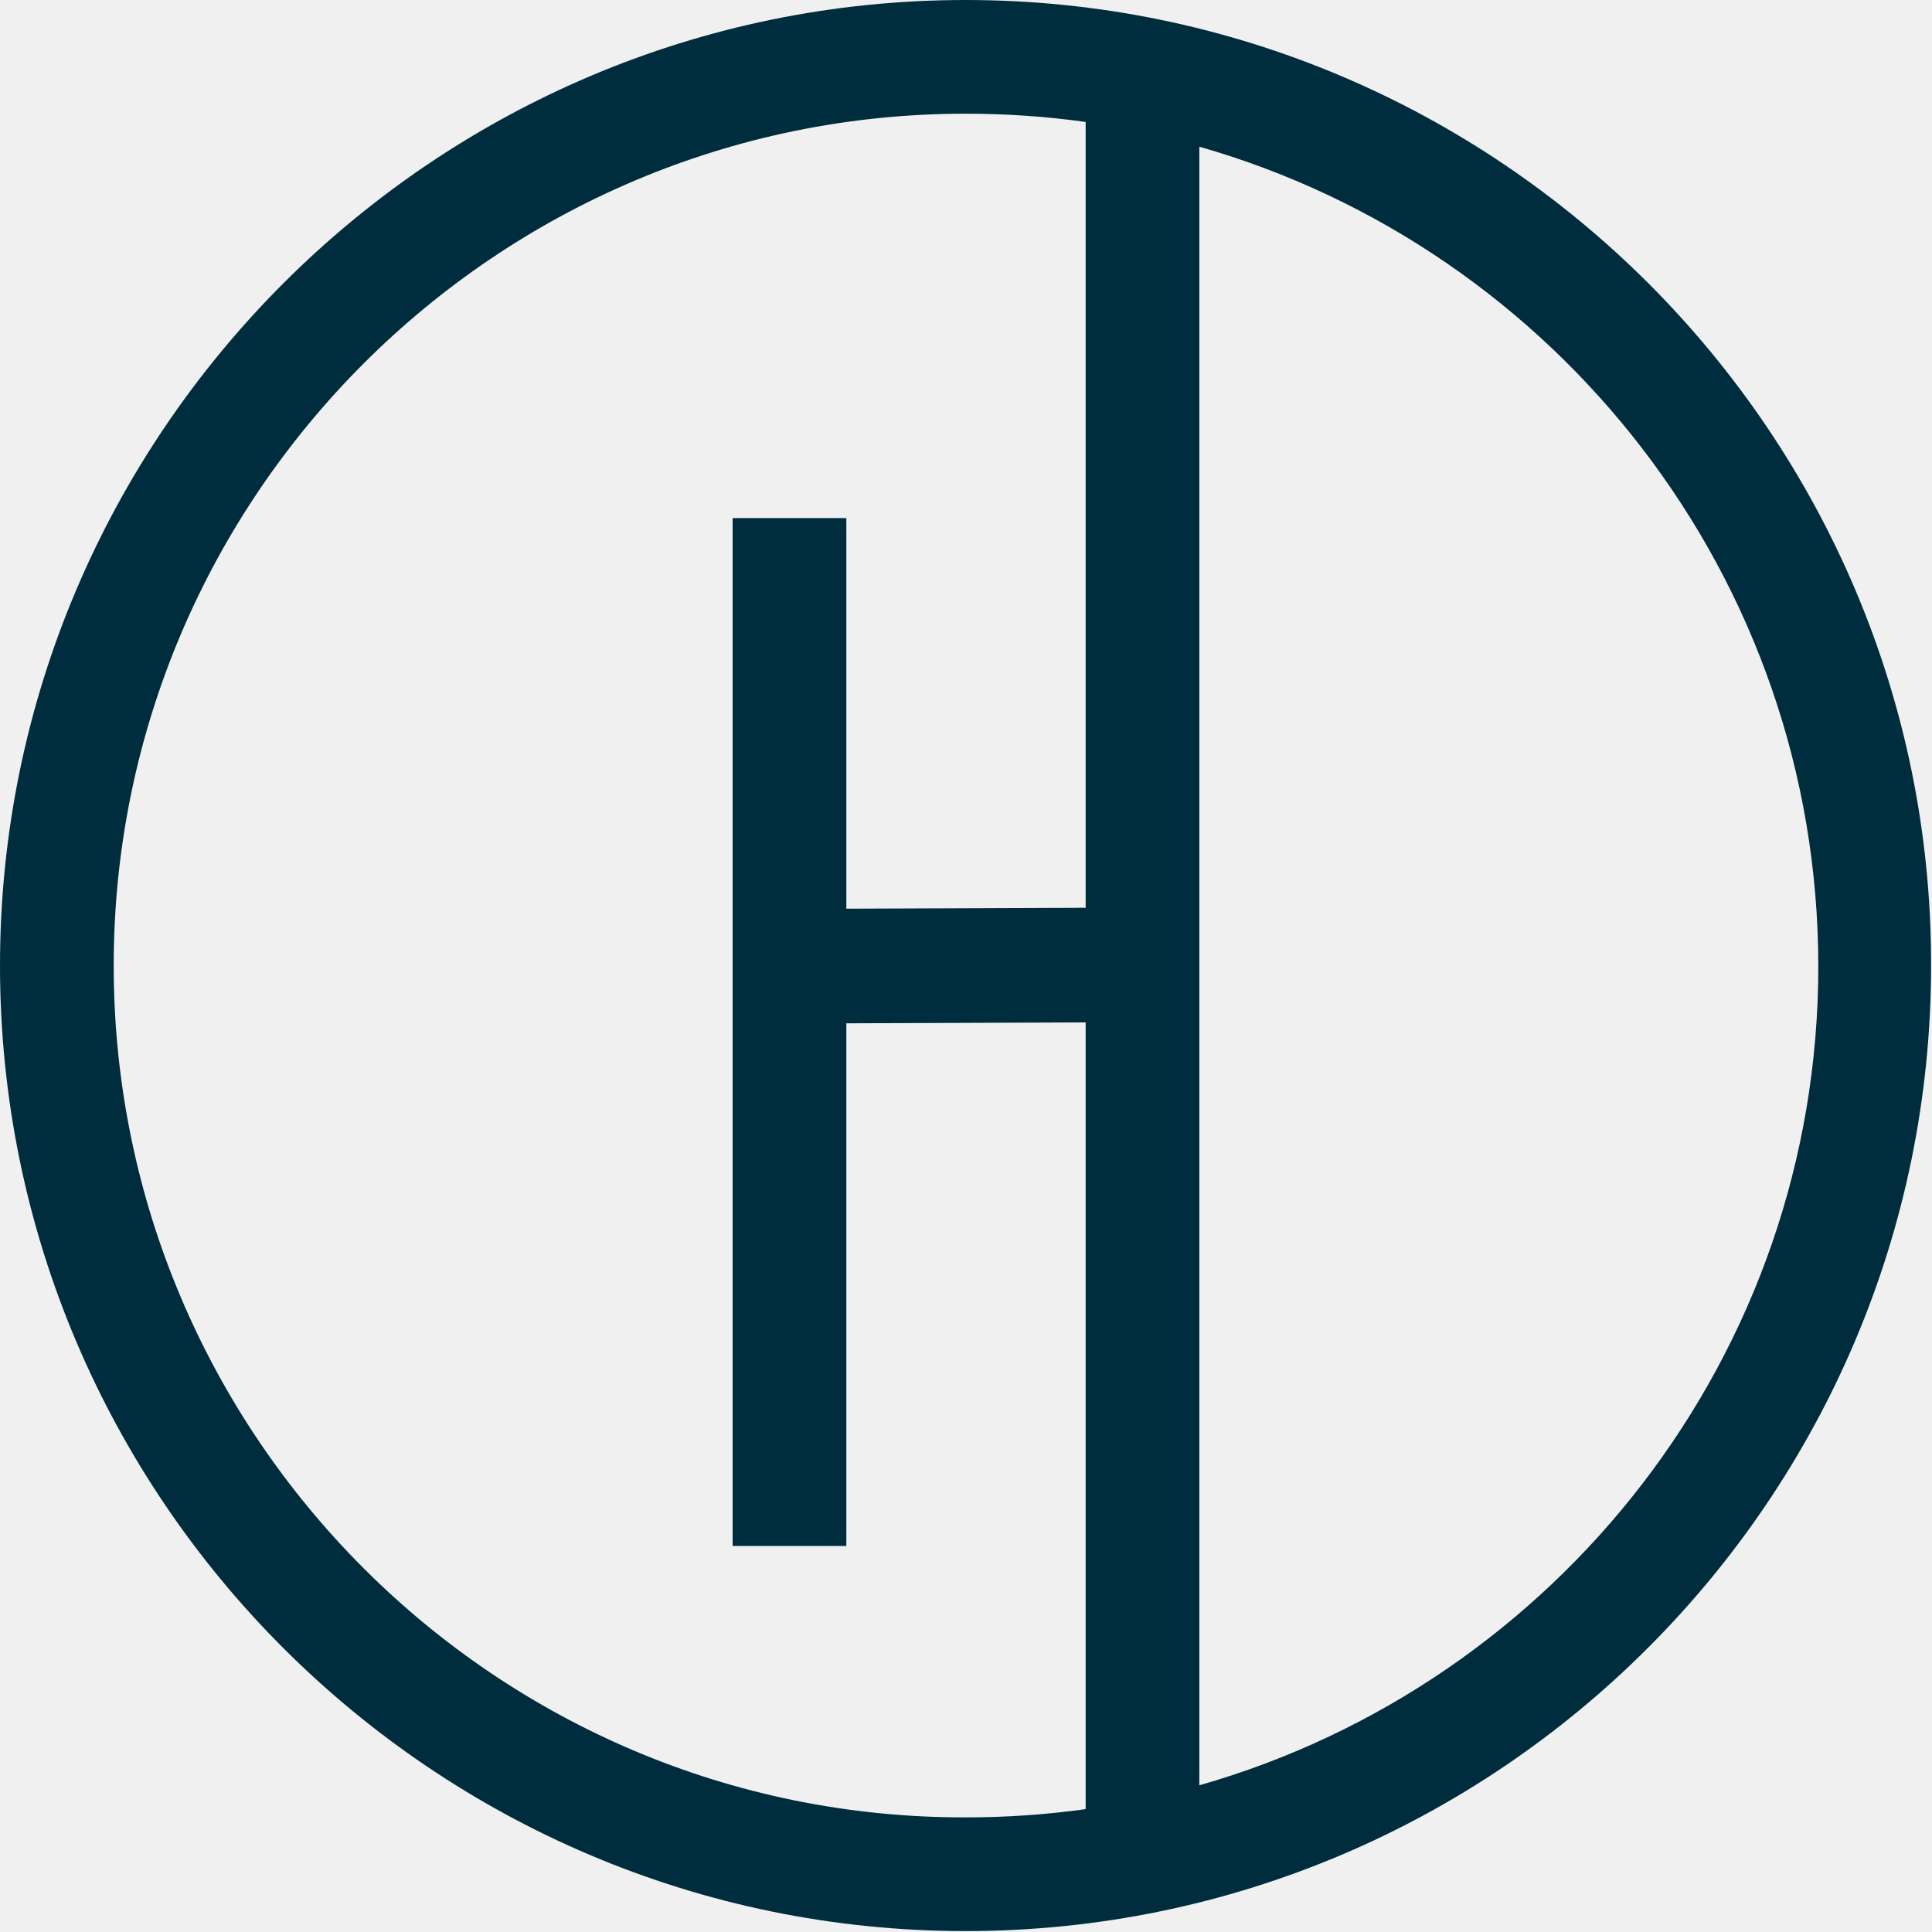
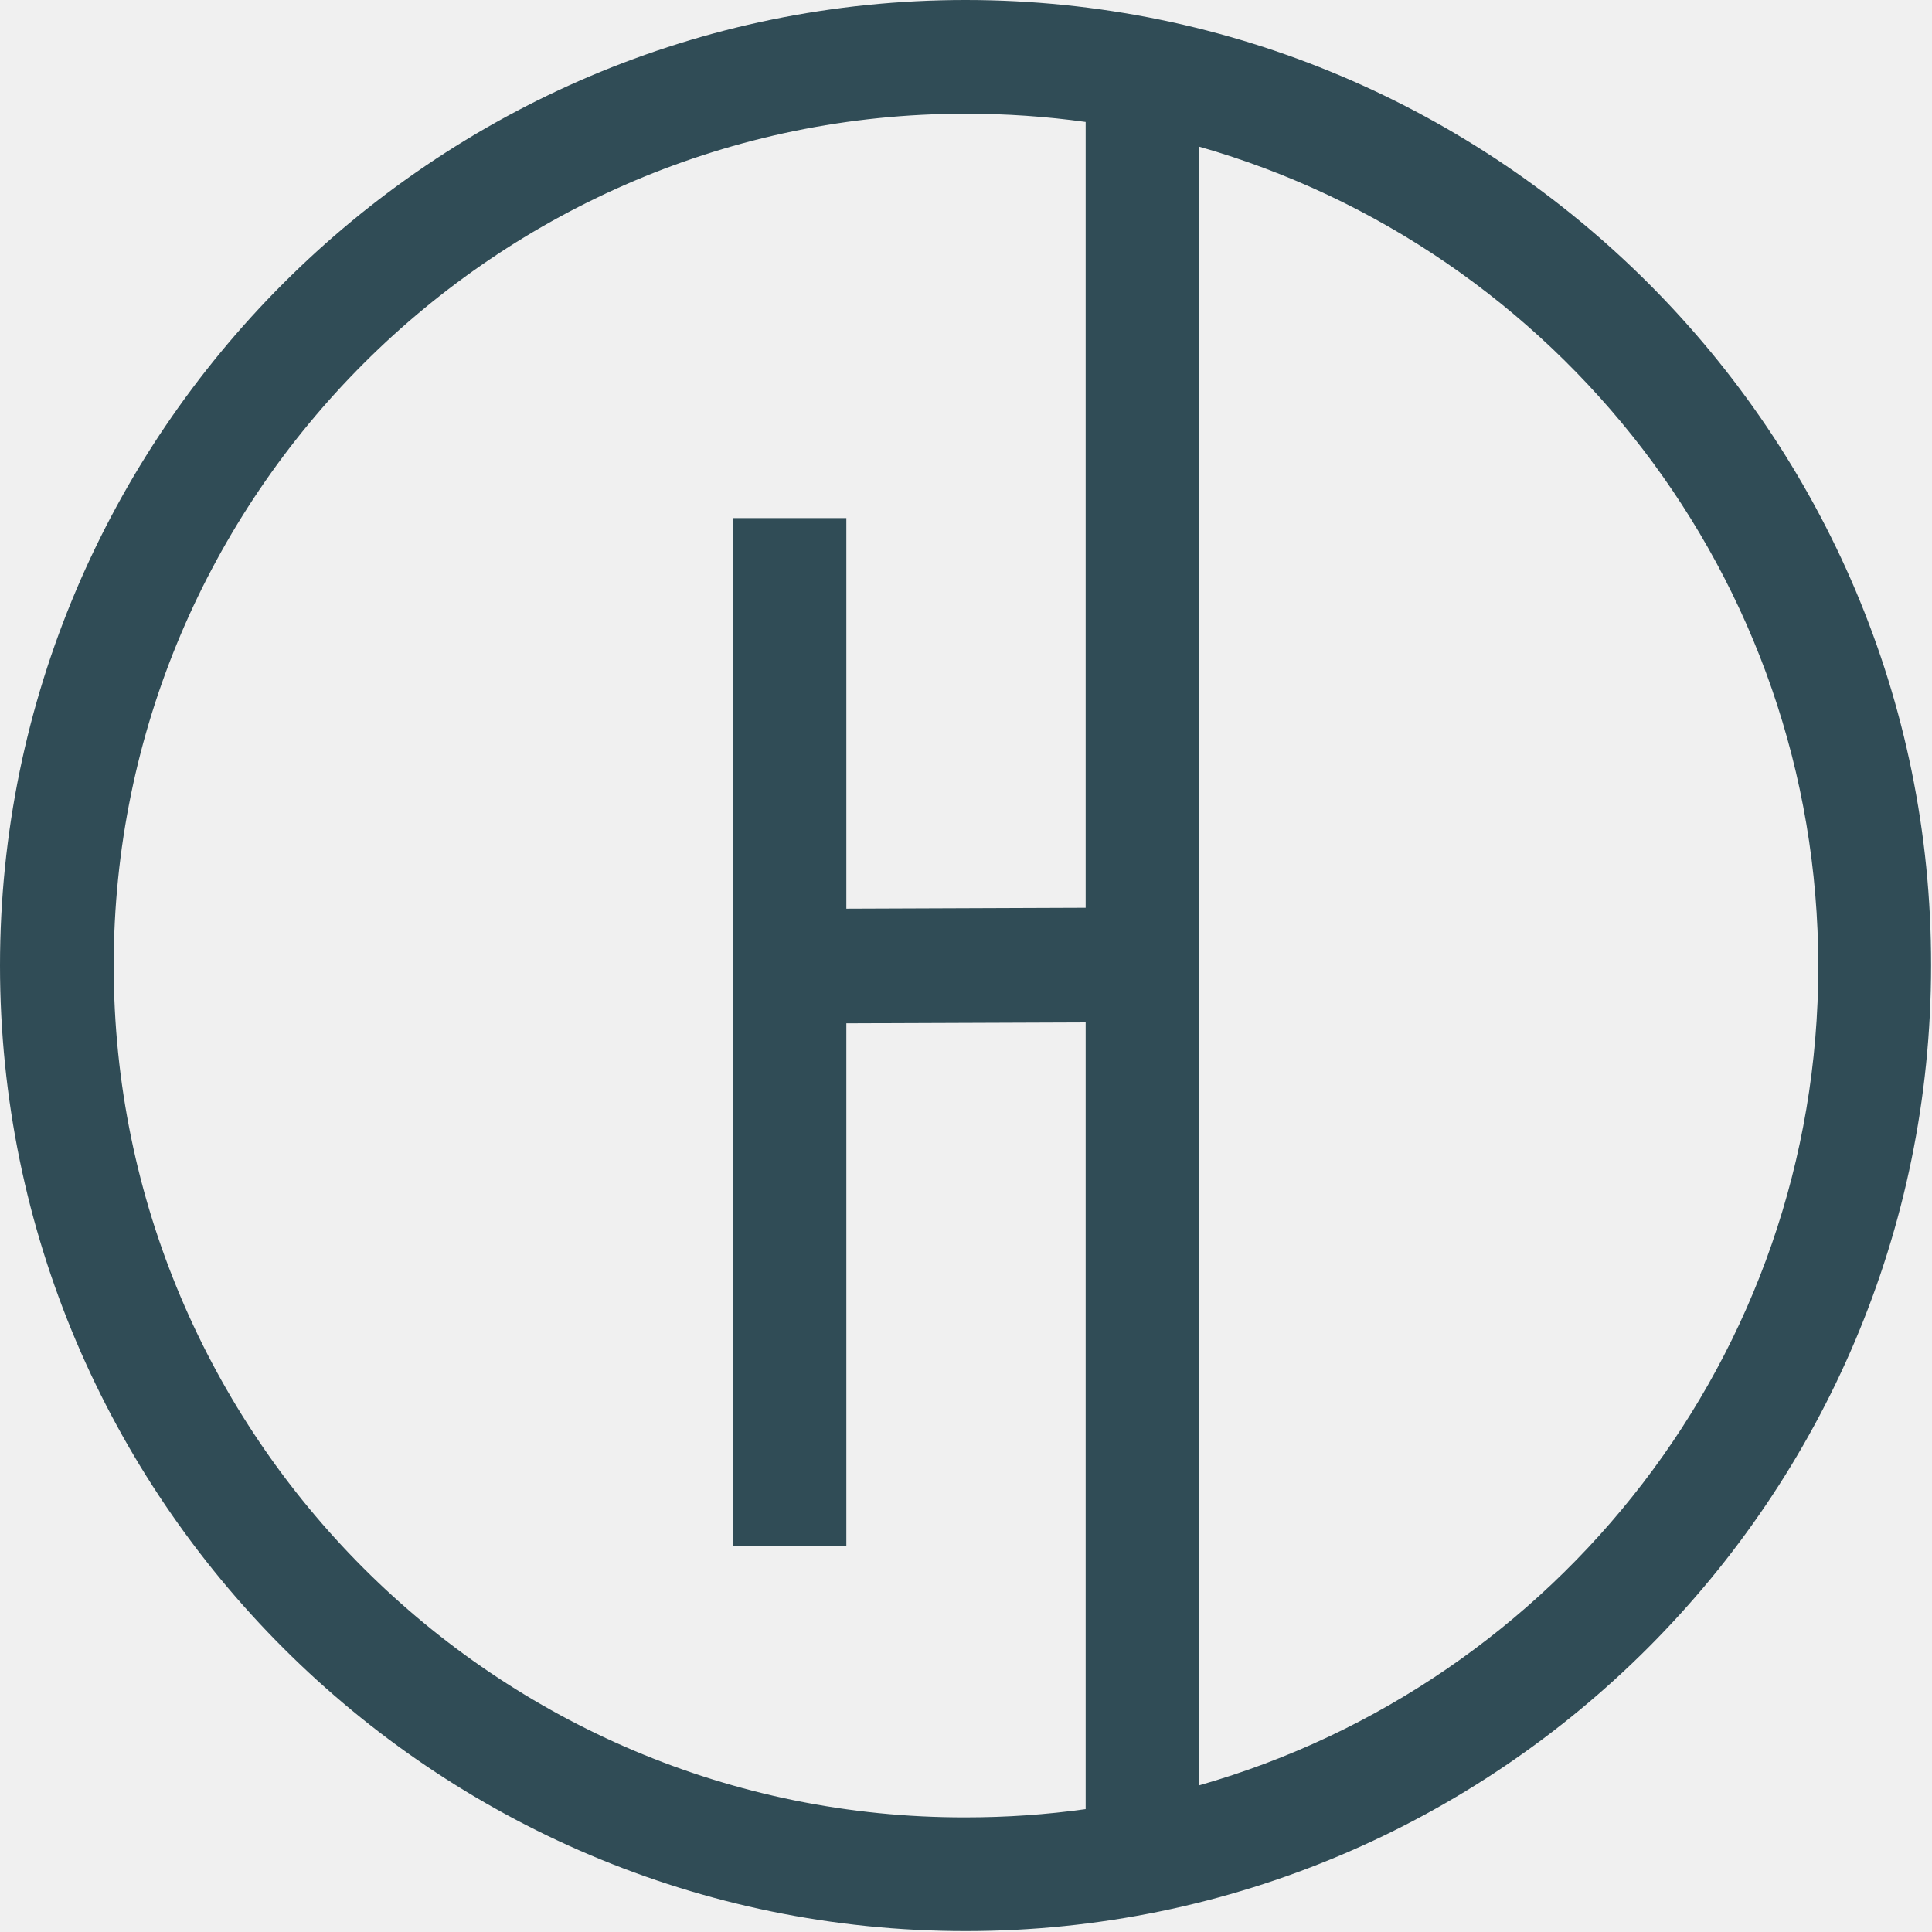
- <svg xmlns="http://www.w3.org/2000/svg" version="1.1" x="0px" y="0px" viewBox="0 0 210.7 210.7" style="enable-background:new 0 0 210.7 210.7;" xml:space="preserve">
+ <svg xmlns="http://www.w3.org/2000/svg" version="1.1" id="Layer_1" x="0px" y="0px" viewBox="0 0 210.7 210.7" style="enable-background:new 0 0 210.7 210.7;" xml:space="preserve">
  <style type="text/css">
- 	.st0{fill:#002D3E;}
+ 	.st0{fill:#304C56;}
	.st1{display:none;}
	.st2{display:inline;fill:none;stroke:#006600;stroke-width:7;stroke-miterlimit:10;}
	.st3{display:inline;fill:#006600;}
	.st4{display:inline;}
	.st5{fill:#006600;}
	.st6{display:inline;fill:#006600;stroke:#006600;stroke-miterlimit:10;}
	.st7{display:inline;fill:#FFFFFF;stroke:#006600;stroke-miterlimit:10;}
</style>
-   <g id="Layer_1">
-     <path class="st0" d="M105.3,0C47.3,0,0,47.3,0,105.3c0,58.1,47.3,105.3,105.3,105.3c58.1,0,105.3-47.3,105.3-105.3   C210.7,47.3,163.4,0,105.3,0z M12.4,105.3c0-51.2,41.7-92.9,92.9-92.9c4.4,0,8.8,0.3,13.1,0.9v85.7l-26.1,0.1V56.5H79.9v112.1h12.4   v-57l26.1-0.1v85.8c-4.3,0.6-8.6,0.9-13.1,0.9C54.1,198.3,12.4,156.6,12.4,105.3z M130.8,194.7V16c38.9,11.1,67.5,47,67.5,89.4   S169.7,183.6,130.8,194.7z" />
+   <g>
+     <path class="st0" d="M105.3,0C47.3,0,0,47.3,0,105.3c0,58.1,47.3,105.3,105.3,105.3c58.1,0,105.3-47.3,105.3-105.3   C210.7,47.3,163.4,0,105.3,0z M12.4,105.3c0-51.2,41.7-92.9,92.9-92.9c4.4,0,8.8,0.3,13.1,0.9V99l-26.1,0.1V56.5H79.9v112.1h12.4   v-57l26.1-0.1v85.8c-4.3,0.6-8.6,0.9-13.1,0.9C54.1,198.3,12.4,156.6,12.4,105.3z M130.8,194.7V16c38.9,11.1,67.5,47,67.5,89.4   S169.7,183.6,130.8,194.7z" />
  </g>
-   <g id="Layer_2" class="st1">
+   <g class="st1">
    <circle class="st2" cx="105.3" cy="105.3" r="101.8" />
-     <path class="st3" d="M74.1,37.3L71,37.7c-0.7,0.1-17.3,2.8-23.2,18.3c-3.3,8.5-1.7,15.3,0.9,23.4l6.7-2.2   c-2.6-8.2-3.4-12.8-1.1-18.6c0.6-1.6,1.5-3,2.5-4.3c-0.7,5.3,0.6,10.8,4.3,15.2c6.9,8.2,19.2,9.2,27.3,2.3   c8.2-6.9,9.2-19.2,2.3-27.3C85.9,38.8,80.4,36.6,74.1,37.3z" />
+     <path class="st3" d="M74.1,37.3L71,37.7c-0.7,0.1-17.3,2.8-23.2,18.3c-3.3,8.5-1.7,15.3,0.9,23.4l6.7-2.2   C52.8,69,52,64.4,54.3,58.6c0.6-1.6,1.5-3,2.5-4.3c-0.7,5.3,0.6,10.8,4.3,15.2c6.9,8.2,19.2,9.2,27.3,2.3   c8.2-6.9,9.2-19.2,2.3-27.3C85.9,38.8,80.4,36.6,74.1,37.3z" />
    <path class="st3" d="M145.2,38.7l-3.2-0.1c-0.7,0-17.5,0-25.9,14.3c-4.6,7.9-4.2,14.8-2.9,23.2l6.9-1c-1.3-8.5-1.3-13.2,2-18.5   c0.9-1.5,2-2.7,3.2-3.8c-1.6,5.1-1.1,10.8,1.8,15.7c5.5,9.2,17.4,12.2,26.6,6.8c9.2-5.5,12.2-17.4,6.8-26.6   C156.6,42.1,151.5,39,145.2,38.7z" />
    <g class="st4">
-       <path class="st5" d="M106.4,175.8c43.9,0,79.5-35,79.5-78.2H26.9C26.9,140.7,62.5,175.8,106.4,175.8z" />
+       <path class="st5" d="M106.4,175.8c43.9,0,79.5-35,79.5-78.2h-159C26.9,140.7,62.5,175.8,106.4,175.8z" />
    </g>
  </g>
  <g id="Layer_3" class="st1">
    <path class="st6" d="M169.9,191.7l-9.7,6.6c-5.7,3.9-13,2.9-13.7-4.7L46.6,46.3c-6.1-2.3-4.2-9.5,1.5-13.3l9.7-6.6   c5.7-3.9,13-2.9,14.3,4.6l99.7,147.3C177.4,180.7,175.5,187.9,169.9,191.7z" />
    <path class="st7" d="M140.6,26.7l-7.9,1.8c-0.6,0.1-4.1,0.2-4.7,0.2l-4.6-0.4c-3.2-0.4-9,2.2-10.4,2.8l-9.9,4.5L67,57.2L40.7,77.7   L30.4,88.4c-4,4.2-10.8,3.9-13.9-0.6L6.8,73.5c-3.3-4.9-0.9-11.9,5-14.3L25,53.8L53.6,37l29.5-22.5c1-0.6,2-1.1,3.8-1.8   c7.3-2.5,14.9-3.2,22.3-2.1l7,1c3,0.4,5.9,1.1,8.7,2.1l6.5,2.2c2.4,1.6,4.8,4.2,6.1,6.1L140.6,26.7z" />
  </g>
  <g id="Layer_4" class="st1">
-     <path class="st3" d="M0,32.1v130.4h210.7V32.1H0z M104.3,107.6L14.2,39.1h180.3L104.3,107.6z M90.1,105.8L7.3,152.8v-110   L90.1,105.8z M96.2,110.4l5.9,4.5l2.2,1.6l1.4-1l8.6-6.5l79.7,46.5H17L96.2,110.4z M120.4,104.4l83-63v111.4L120.4,104.4z" />
+     <path class="st3" d="M0,32.1v130.4h210.7V32.1H0z M104.3,107.6L14.2,39.1h180.3L104.3,107.6z M90.1,105.8l-82.8,47v-110L90.1,105.8   z M96.2,110.4l5.9,4.5l2.2,1.6l1.4-1l8.6-6.5l79.7,46.5H17L96.2,110.4z M120.4,104.4l83-63v111.4L120.4,104.4z" />
  </g>
</svg>
